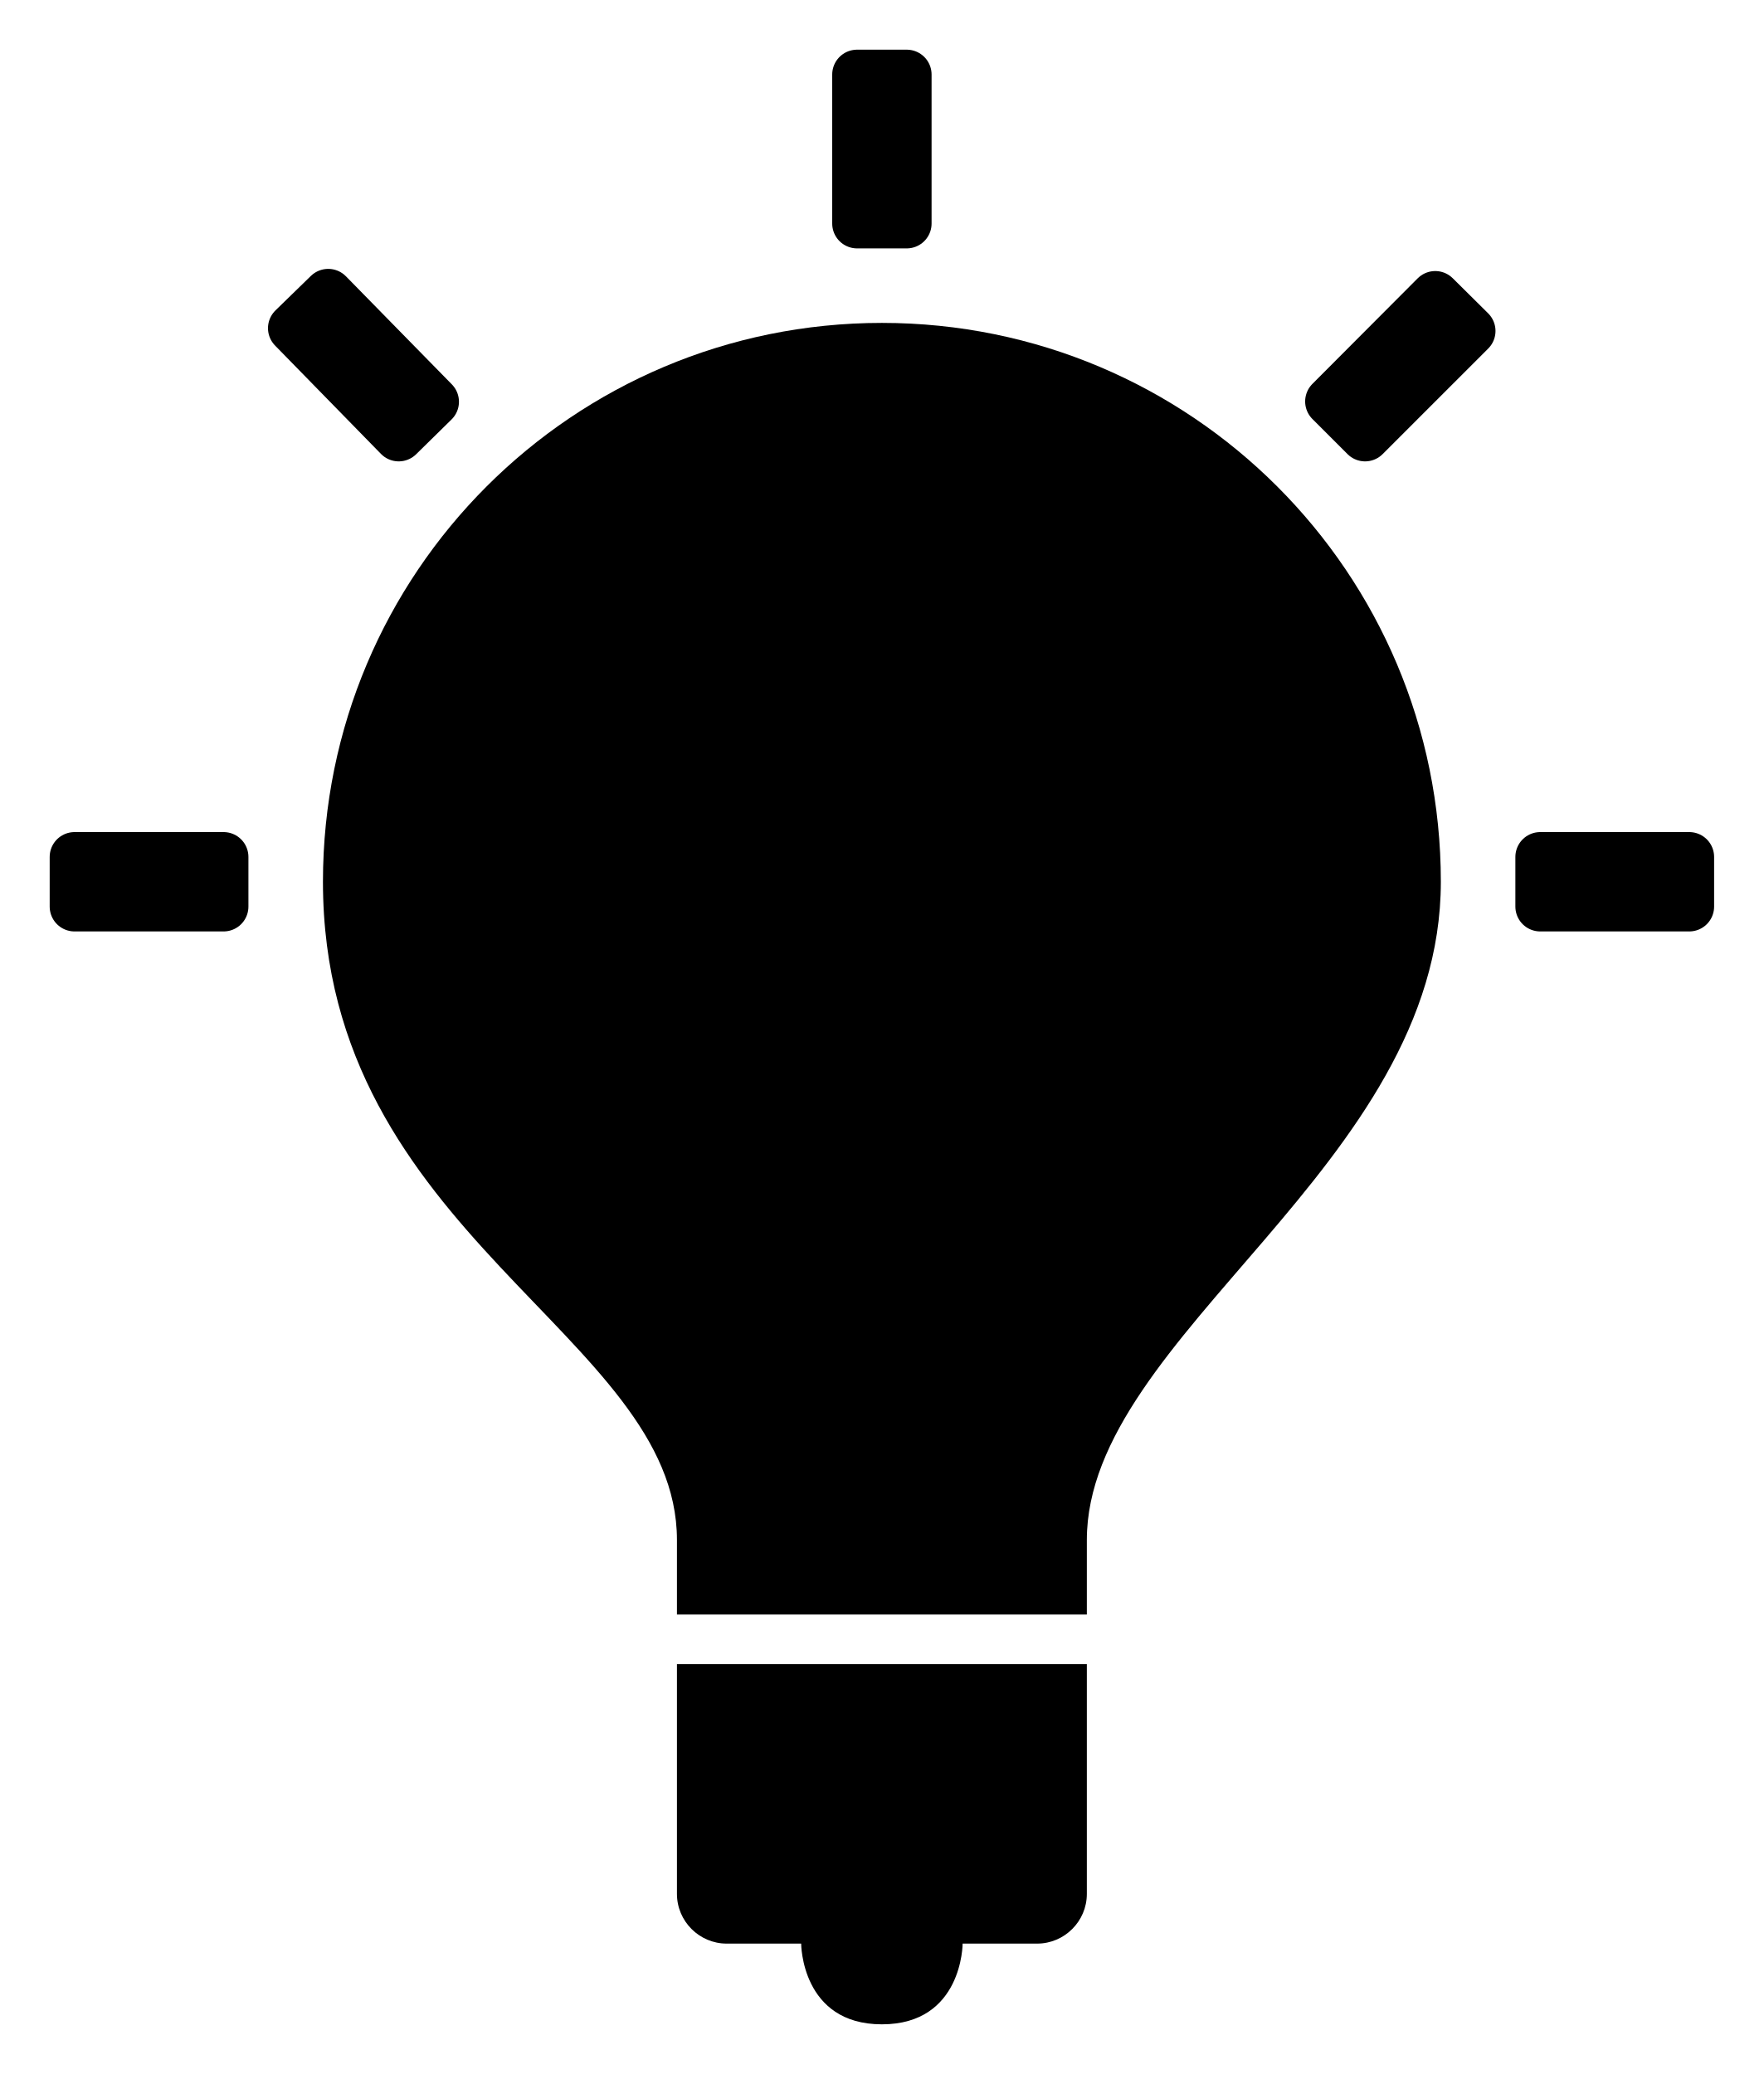
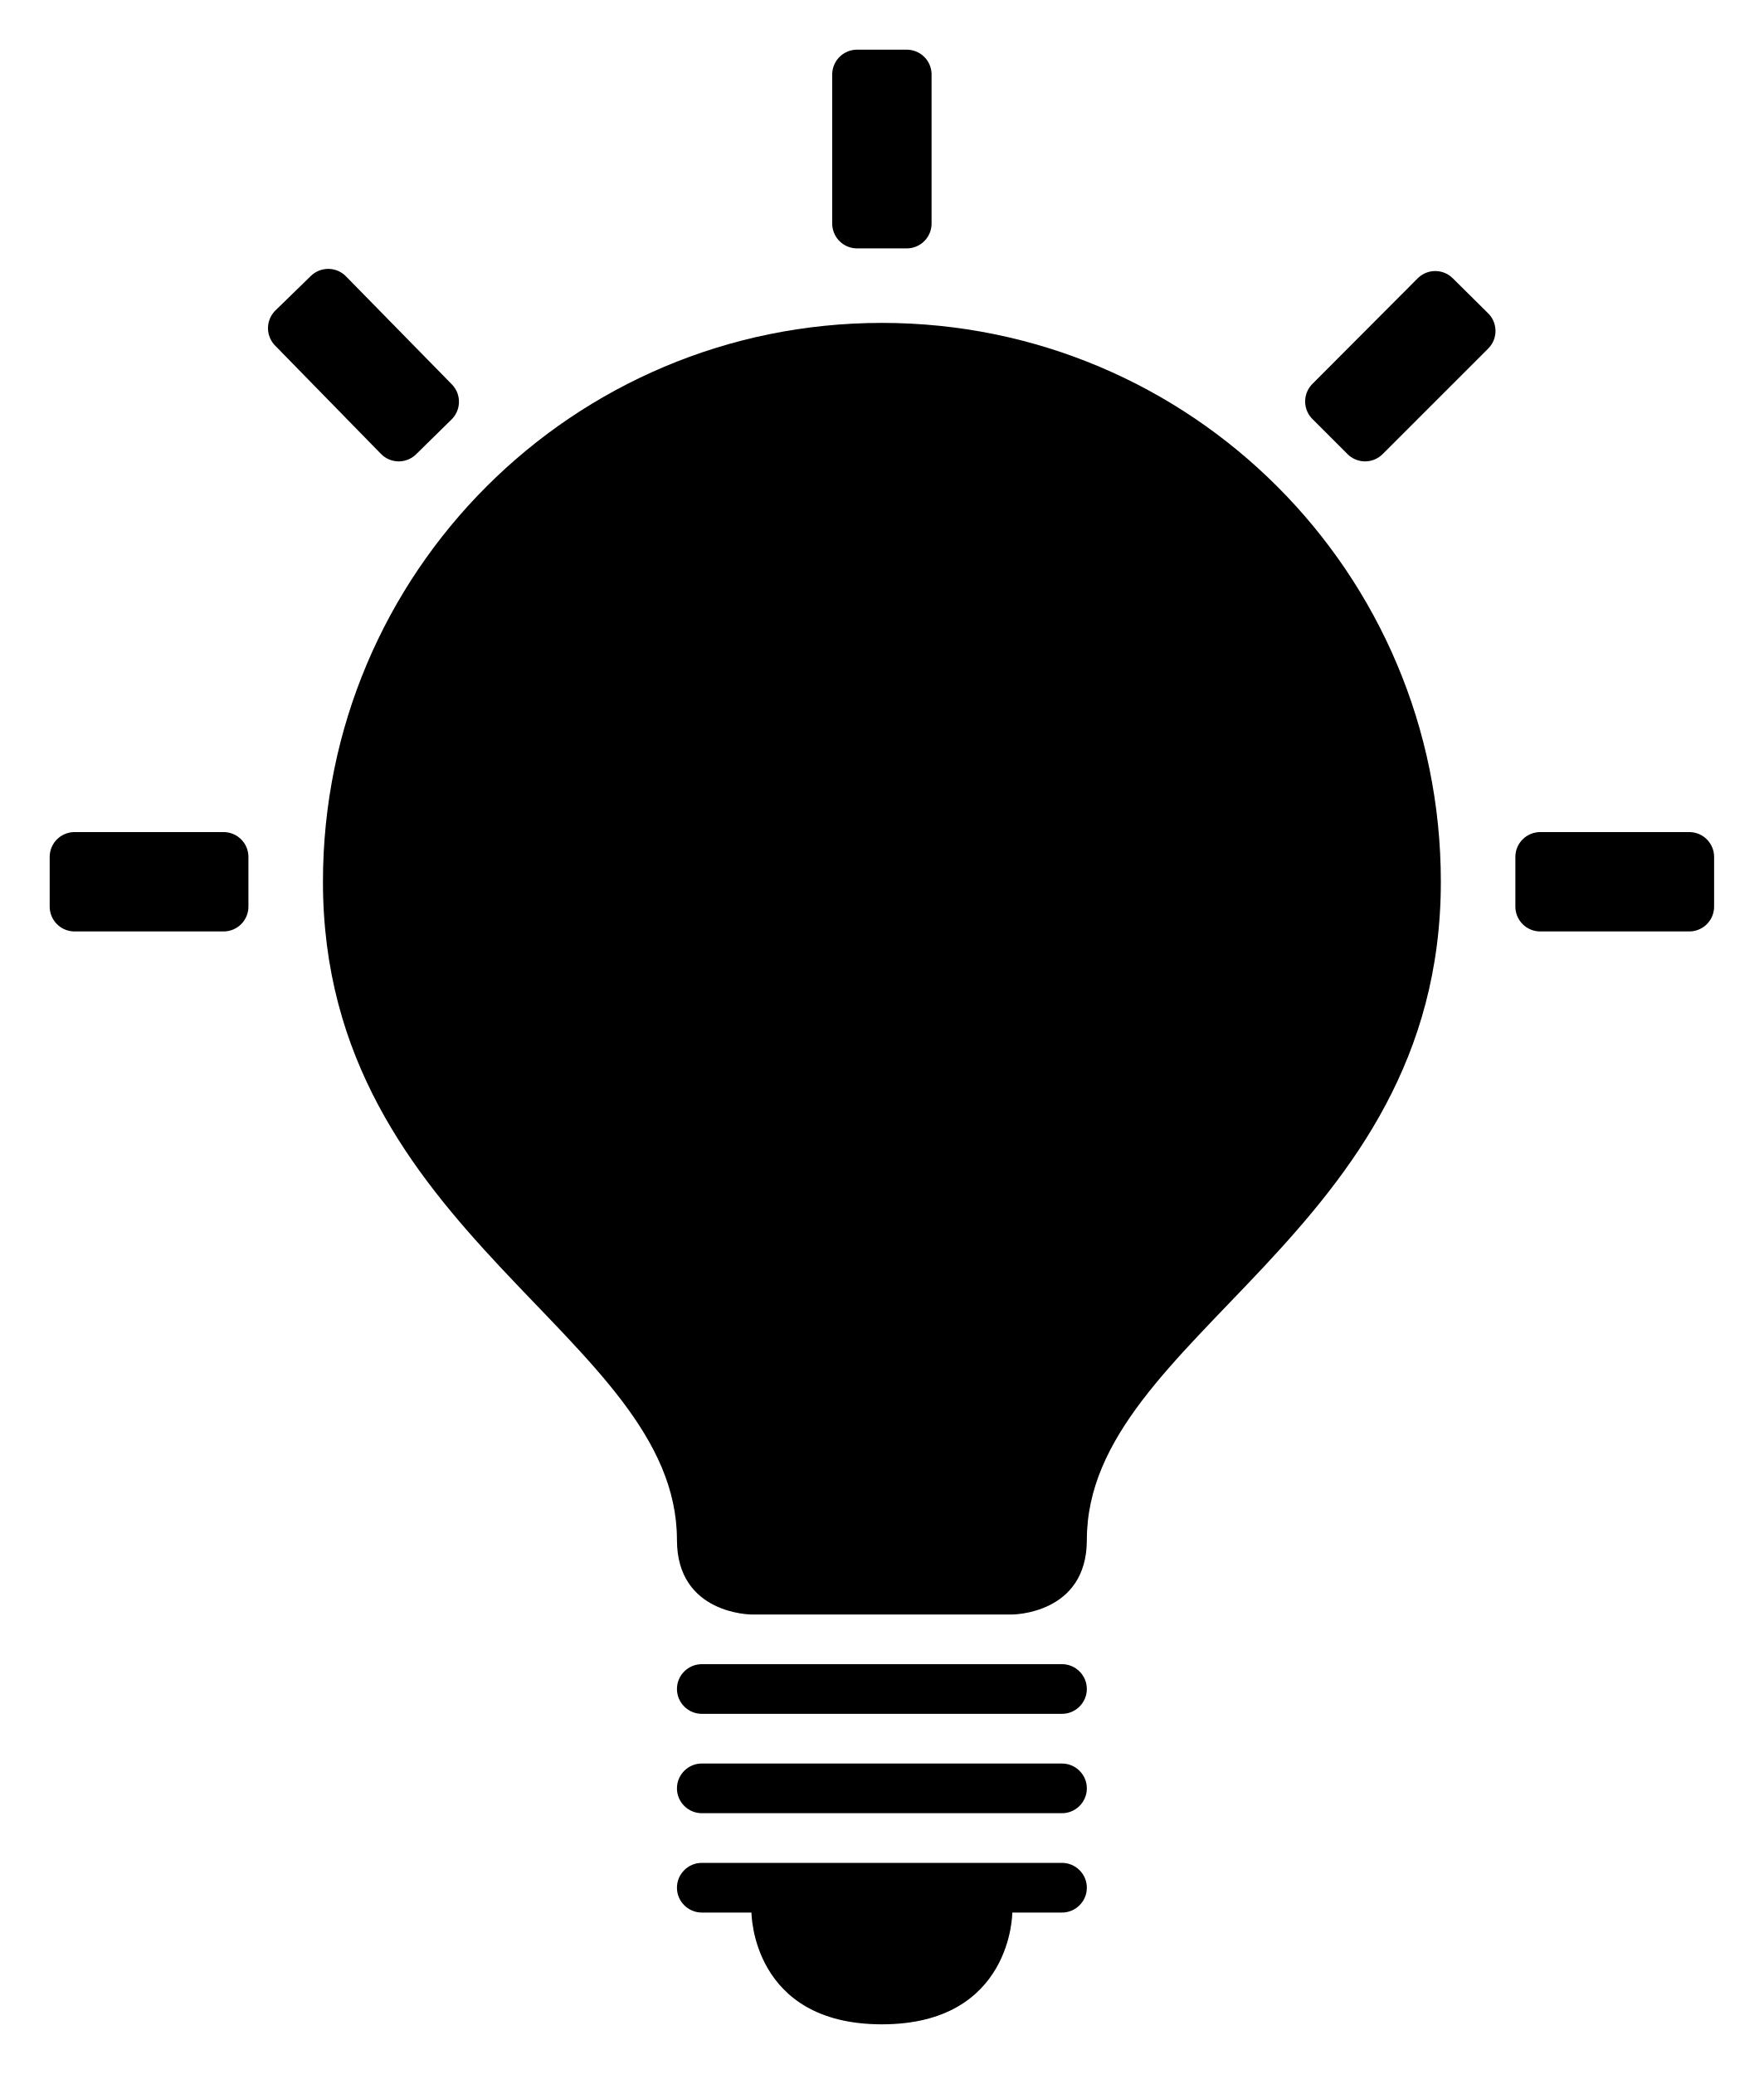
<svg xmlns="http://www.w3.org/2000/svg" version="1.2" viewBox="0 0 568 668" width="568" height="668">
-   <path fill="#000000" d="m104 284c0-99.5 80.5-180 180-180 99.5 0 180 80.5 180 180 0 91.5-114 146-114 212 0 24 0 24 0 24h-132c0 0 0 0 0-24 0-66-114-98-114-212zm246 326c0 8.8-7.2 16-16 16h-24c0 0 0 26-26 26-26 0-26-26-26-26h-24c-8.8 0-16-7.2-16-16v-74h132z" />
-   <path fill="#000000" stroke-width="16" stroke="#000000" stroke-linecap="round" stroke-linejoin="round" d="m496 292v-16h48v16zm-424-16v16h-48v-16zm220-204h-16v-48h16zm-152.2 57.4l-11.4 11.2-34.1-34.9 11.4-11.1zm299.8 11.2l-11.3-11.3 33.9-34 11.4 11.3z" />
+   <g fill="#000000">
+     <path d="m218 544c0-4.4 3.6-8 8-8h116c4.4 0 8 3.6 8 8 0 4.4-3.6 8-8 8h-116c-4.4 0-8-3.6-8-8zm0 32c0-4.4 3.6-8 8-8h116c4.4 0 8 3.6 8 8 0 4.4-3.6 8-8 8h-116c-4.4 0-8-3.6-8-8zm24 40h-16c-4.4 0-8-3.6-8-8 0-4.4 3.6-8 8-8h116c4.4 0 8 3.6 8 8 0 4.4-3.6 8-8 8h-16c0 0 0 36-42 36-42 0-42-36-42-36zm-138-332c0-99.5 80.5-180 180-180 99.5 0 180 80.5 180 180 0 114-114 146-114 212 0 24-24 24-24 24h-84c0 0-24 0-24-24 0-66-114-98-114-212z" />
+     <path stroke-width="16" stroke="#000000" stroke-linecap="round" stroke-linejoin="round" d="m496 292v-16h48v16zm-424-16v16h-48v-16zm220-204h-16v-48h16zm-152.2 57.4l-11.4 11.2-34.1-34.9 11.4-11.1zm299.8 11.2l-11.3-11.3 33.9-34 11.4 11.3z" />
+   </g>
</svg>
